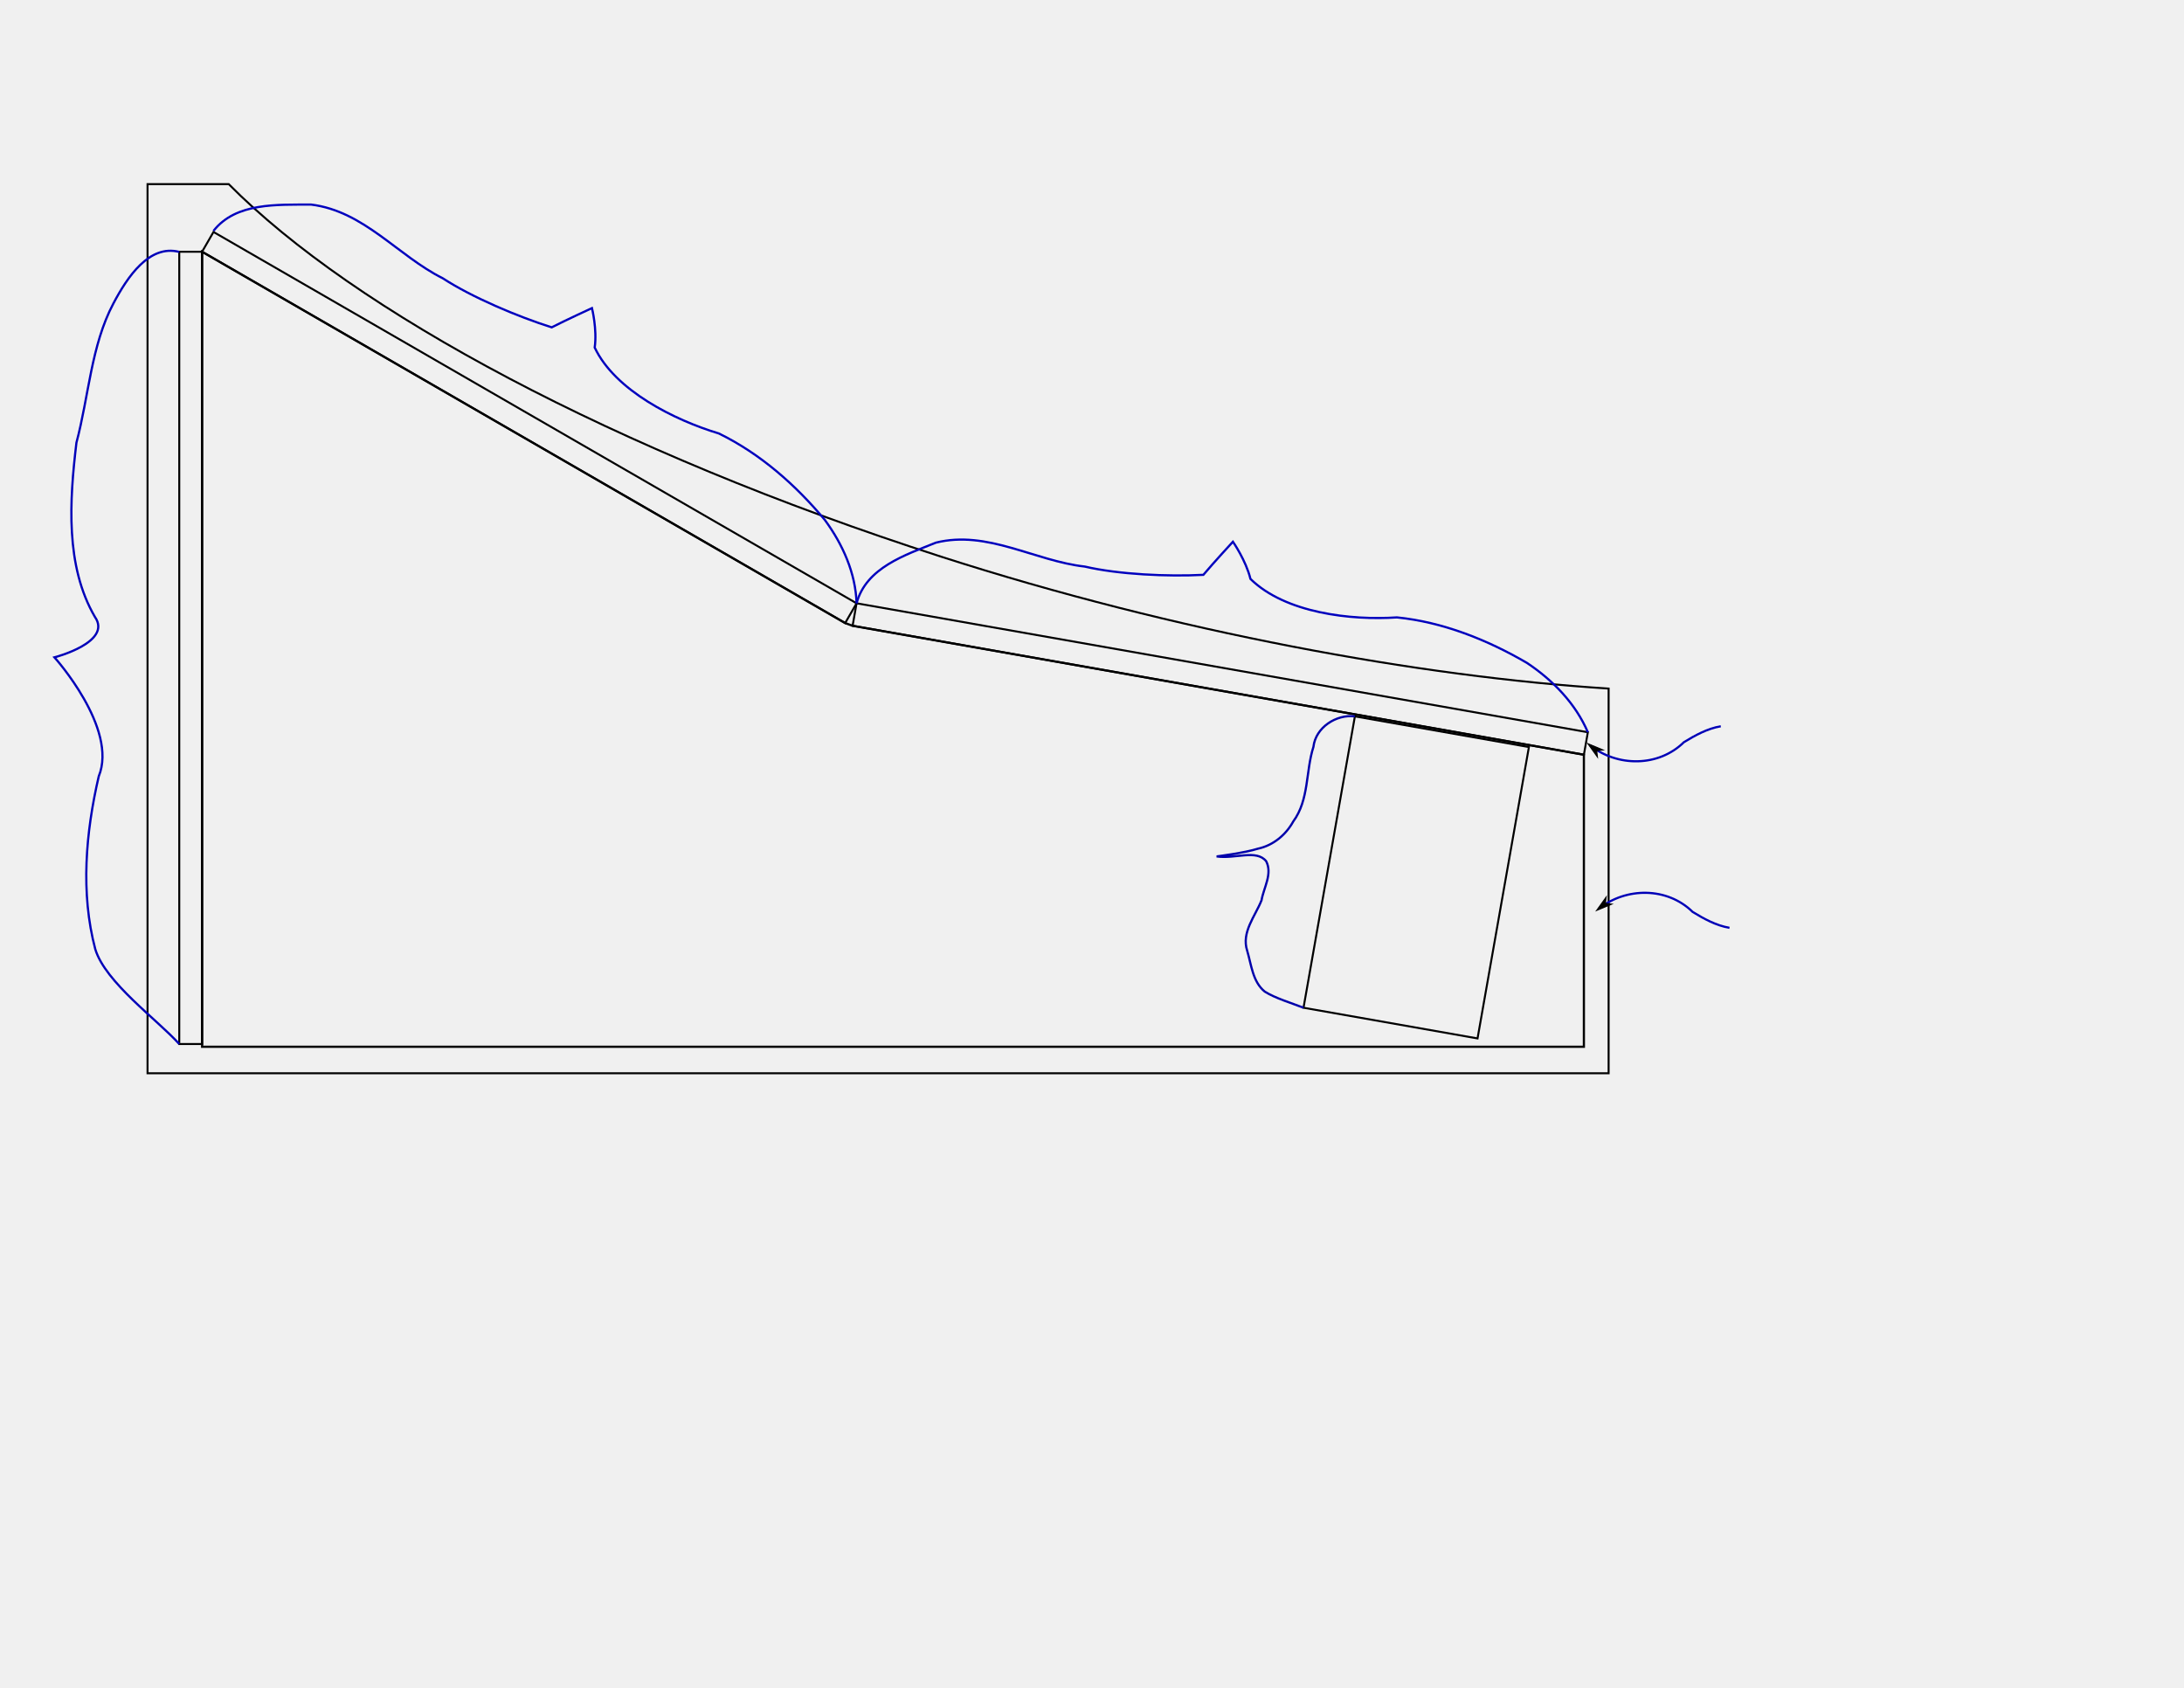
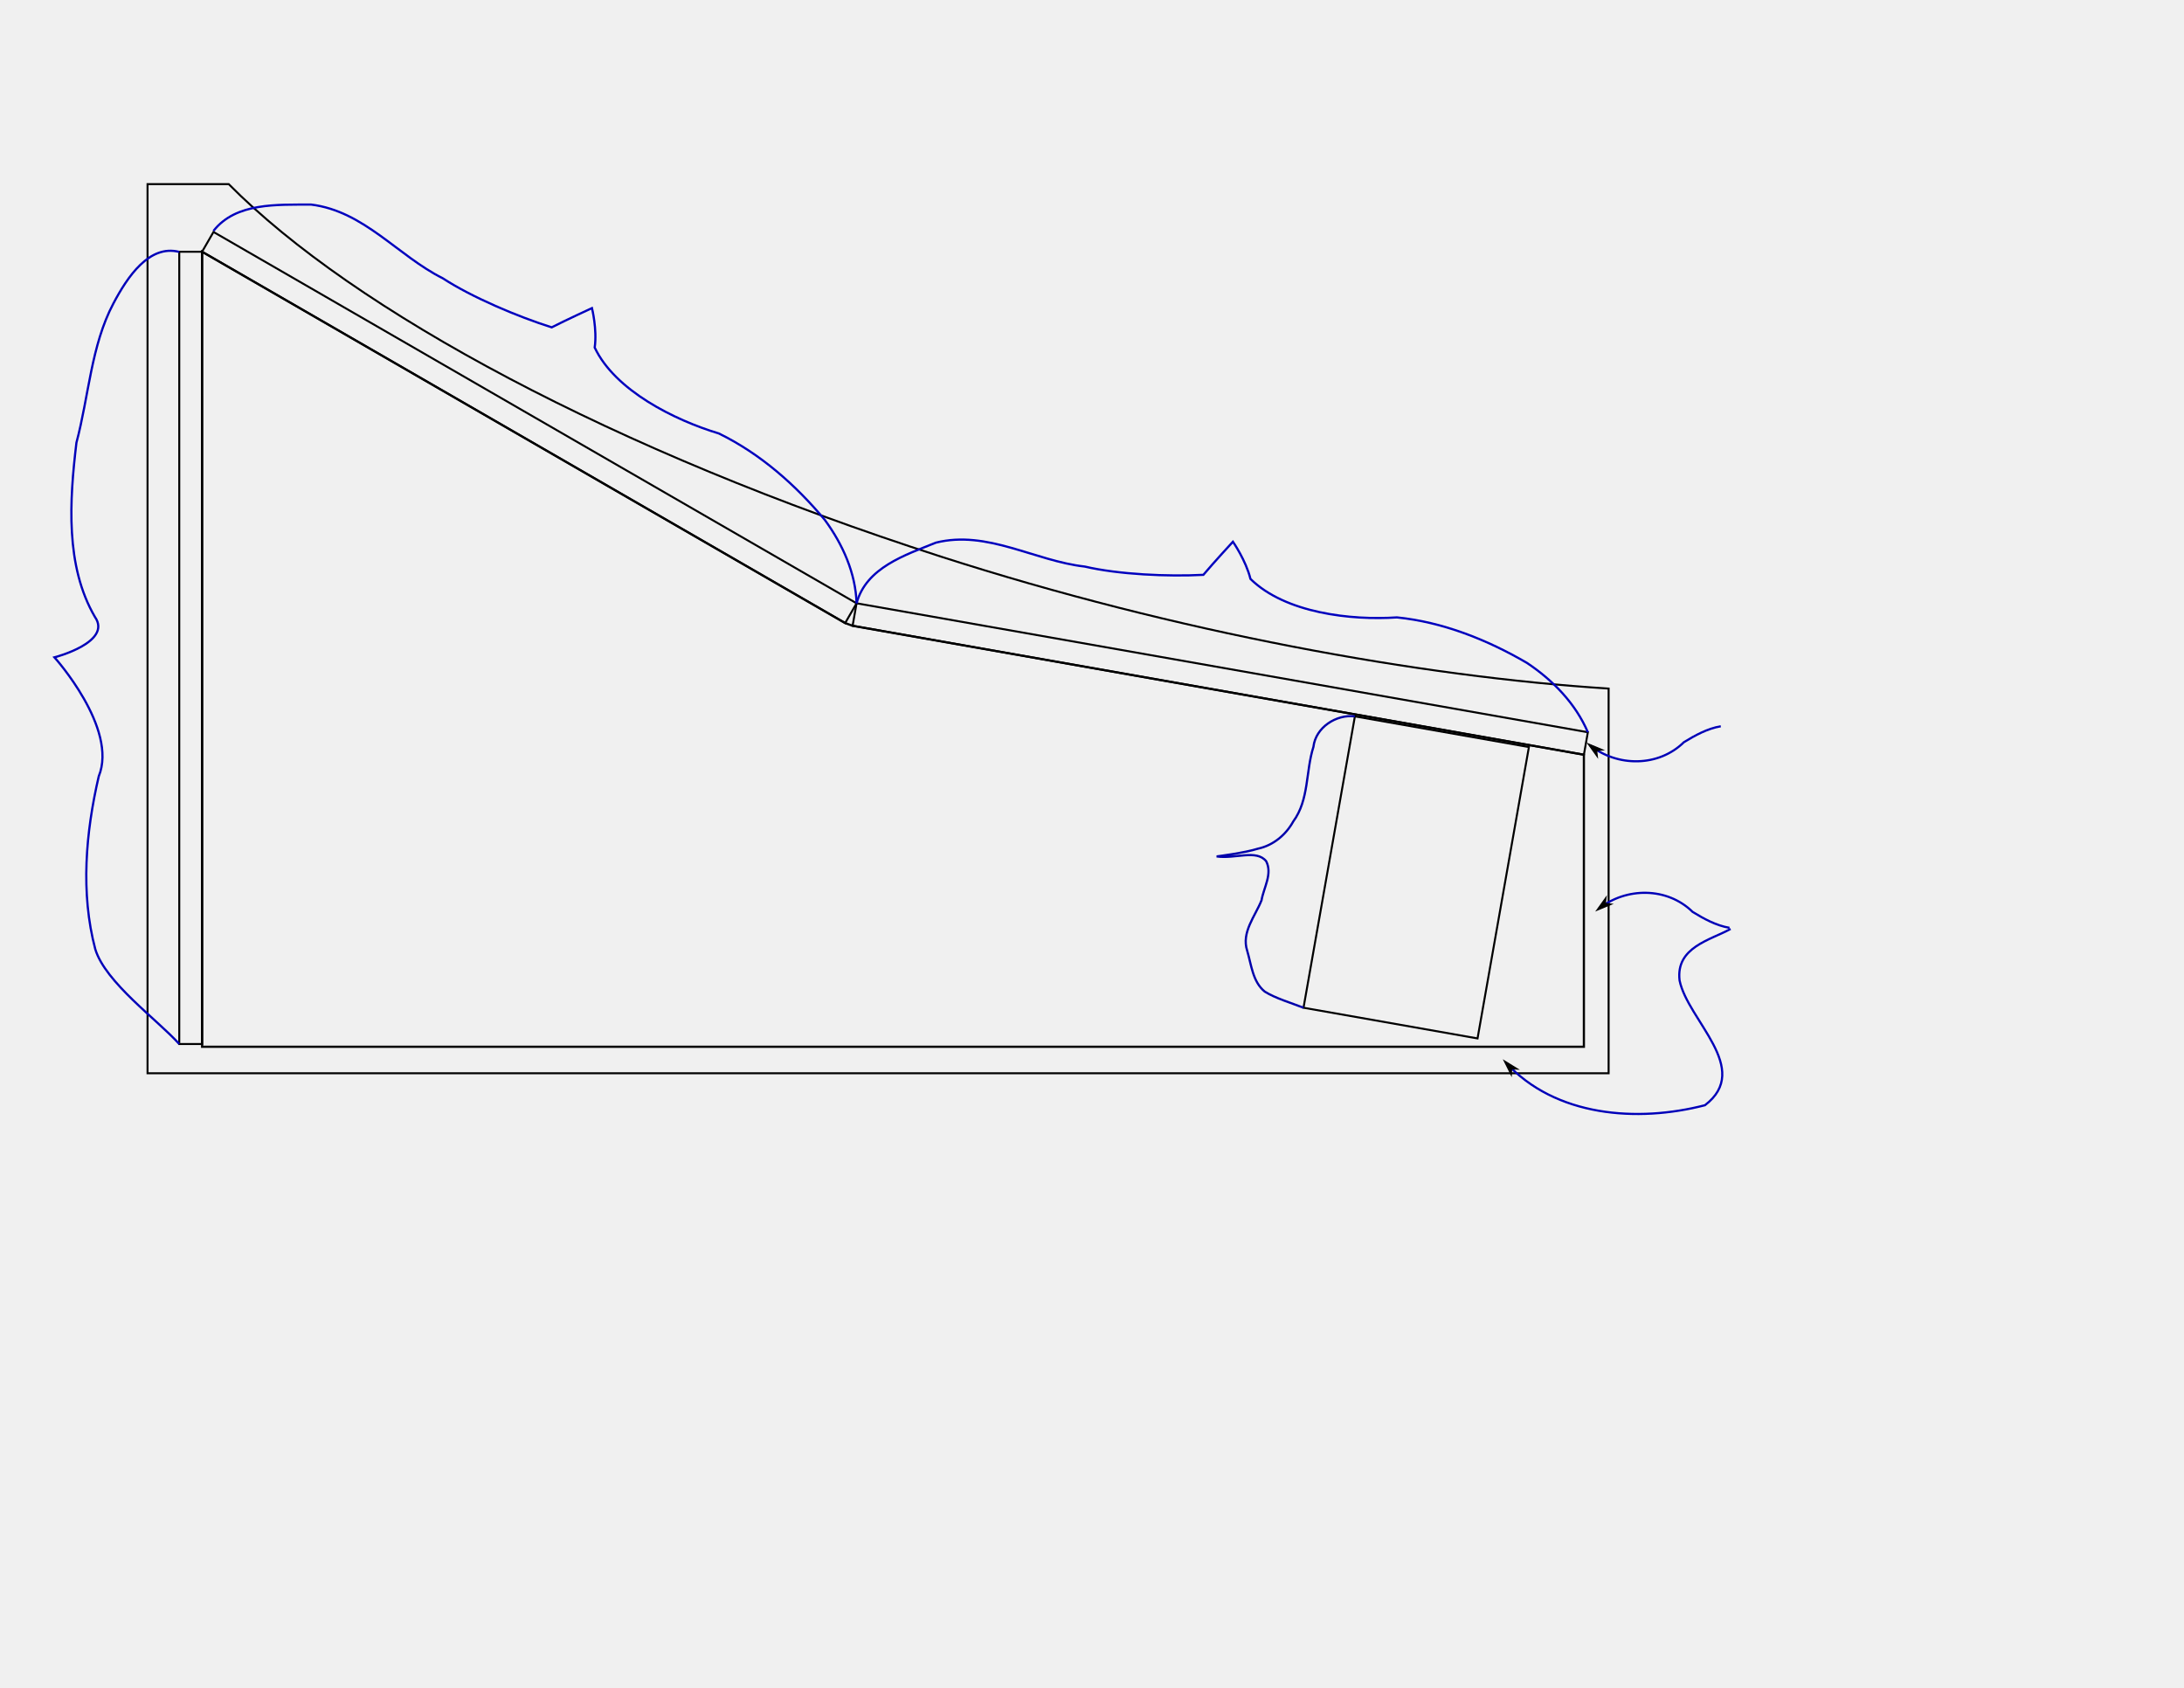
<svg xmlns="http://www.w3.org/2000/svg" version="1.1" width="990" height="765" viewBox="-2.252 -44.577 279.4 215.9" id="svg2">
  <defs id="defs8">
    <marker orient="auto" refY="0.0" refX="0.0" id="Arrow1Mstart" style="overflow:visible">
      <path id="path8022" d="M 0.0,0.0 L 5.0,-5.0 L -12.5,0.0 L 5.0,5.0 L 0.0,0.0 z " style="fill-rule:evenodd;stroke:#000000;stroke-width:1.0pt" transform="scale(0.4) translate(10,0)" />
    </marker>
    <style type="text/css" id="style10">
path.l20 {stroke:#ffffff; fill:none; }
line.l20 {stroke:#ffffff; fill:none; }
circle.l20 {stroke:#ffffff; fill:none; }
circle.j20 {fill:#ffffff; }
rect.l20 {fill:#ffffff; }
text.l20 {font-family:sans-serif; fill:#ffffff; }
polygon.l20 {fill:#ffffff; }
path.l21 {stroke:#000000; fill:none; }
line.l21 {stroke:#000000; fill:none; }
circle.l21 {stroke:#000000; fill:none; }
circle.j21 {fill:#000000; }
rect.l21 {fill:#000000; }
text.l21 {font-family:sans-serif; fill:#000000; }
polygon.l21 {fill:#000000; }
path.l45 {stroke:#000000; fill:none; }
line.l45 {stroke:#000000; fill:none; }
circle.l45 {stroke:#000000; fill:none; }
circle.j45 {fill:#000000; }
rect.l45 {fill:#000000; }
text.l45 {font-family:sans-serif; fill:#000000; }
polygon.l45 {fill:#000000; }
path.l51 {stroke:#000000; fill:none; }
line.l51 {stroke:#000000; fill:none; }
circle.l51 {stroke:#000000; fill:none; }
circle.j51 {fill:#000000; }
rect.l51 {fill:#000000; }
text.l51 {font-family:sans-serif; fill:#000000; }
polygon.l51 {fill:#000000; }
</style>
    <marker orient="auto" refY="0" refX="0" id="Arrow1Mstart-6" style="overflow:visible">
      <path id="path8022-0" d="M 0,0 5,-5 -12.5,0 5,5 0,0 z" style="fill-rule:evenodd;stroke:#000000;stroke-width:1pt" transform="matrix(0.4,0,0,0.4,4,0)" />
    </marker>
  </defs>
  <g id="g249" transform="translate(23.25077,145.8199)">
    </g>
  <g id="g253" transform="translate(23.25077,145.8199)">
    </g>
  <rect style="fill:none;stroke:#000000;stroke-width:0.025;stroke-linecap:round;stroke-linejoin:miter;stroke-miterlimit:4;stroke-opacity:1;stroke-dasharray:none;stroke-dashoffset:0" id="rect6081" x="19.621" y="94.432" width="0" height="0" rx="360" ry="157.5" />
  <g id="layer3" style="display:inline">
    <rect style="fill:none;stroke:#000000;stroke-width:0.254;stroke-linecap:round;stroke-linejoin:miter;stroke-miterlimit:4;stroke-opacity:1;stroke-dasharray:none;stroke-dashoffset:0" id="rect7706" width="94.996" height="2.921" x="14.251" y="-25.439" transform="matrix(0.8660254,0.5,-0.5,0.8660254,0,0)" />
    <rect style="fill:none;stroke:#000000;stroke-width:0.254;stroke-linecap:round;stroke-linejoin:miter;stroke-miterlimit:4;stroke-opacity:1;stroke-dasharray:none;stroke-dashoffset:0" id="rect7706-0" width="94.996" height="2.921" x="111.359" y="13.459" transform="matrix(0.9848077,0.1736482,-0.1736482,0.9848077,0,0)" />
    <rect style="fill:none;stroke:#000000;stroke-width:0.254;stroke-linecap:round;stroke-linejoin:miter;stroke-miterlimit:4;stroke-opacity:1;stroke-dasharray:none;stroke-dashoffset:0" id="rect7726" width="22.606" height="37.846" x="176.652" y="16.634" transform="matrix(0.9848077,0.1736482,-0.1736482,0.9848077,0,0)" />
    <rect style="fill:none;stroke:#000000;stroke-width:0.254;stroke-linecap:round;stroke-linejoin:miter;stroke-miterlimit:4;stroke-opacity:1;stroke-dasharray:none;stroke-dashoffset:0;display:inline" id="rect7706-1" width="101.346" height="2.921" x="-12.376" y="-23.601" transform="matrix(0,1,-1,0,0,0)" />
  </g>
  <g id="layer4">
    <path style="fill:none;stroke:#000000;stroke-width:1px;stroke-linecap:butt;stroke-linejoin:miter;stroke-opacity:1" d="M 91.604,114.098 383.108,282.398 386.486,283.627 717.972,342.077 717.972,474.442 91.62,474.442 C 91.58,354.327 91.604,234.213 91.604,114.098 z" id="path7818" transform="matrix(0.2822223,0,0,0.2822223,-2.252131,-44.57702)" />
  </g>
  <g id="layer5" style="display:inline">
    <path style="fill:none;stroke:#000000;stroke-width:0.9;stroke-linecap:round;stroke-linejoin:miter;stroke-miterlimit:4;stroke-opacity:1;stroke-dasharray:none;stroke-dashoffset:0" d="M 66.878,83.462 66.878,486.45 729.18,486.45 729.18,312.087 C 643.899,306.709 533.171,286.602 426.503,252.275 278.243,204.562 160.39,140.823 103.691,83.462 z" id="rect7763" transform="matrix(0.2822223,0,0,0.2822223,-2.252131,-44.57702)" />
  </g>
  <g id="layer6" style="display:inline">
    <flowRoot xml:space="preserve" id="flowRoot7841" style="font-size:16px;font-style:normal;font-variant:normal;font-weight:normal;font-stretch:normal;line-height:125%;letter-spacing:0px;word-spacing:0px;fill:#0000c4;fill-opacity:1;stroke:none;font-family:Source Code Pro;-inkscape-font-specification:Source Code Pro" transform="matrix(0.2822223,0,0,0.2822223,13.11409,-37.79193)">
      <flowRegion id="flowRegion7843">
        <rect id="rect7845" width="236.687" height="37.13" x="490.025" y="200.022" style="font-size:16px;fill:#0000c4;fill-opacity:1;stroke:none" />
      </flowRegion>
      <flowPara id="flowPara7847">3.75", 10 deg slope</flowPara>
    </flowRoot>
    <flowRoot xml:space="preserve" id="flowRoot7841-0" style="font-size:16px;font-style:normal;font-variant:normal;font-weight:normal;font-stretch:normal;line-height:125%;letter-spacing:0px;word-spacing:0px;fill:#0000b8;fill-opacity:1;stroke:none;font-family:Source Code Pro;-inkscape-font-specification:Source Code Pro" transform="matrix(0.2822223,0,0,0.2822223,-61.03935,-62.88903)">
      <flowRegion id="flowRegion7843-7">
        <rect id="rect7845-1" width="244.812" height="46.158" x="490.025" y="200.022" style="font-size:16px;fill:#0000b8;fill-opacity:1;stroke:none" />
      </flowRegion>
      <flowPara id="flowPara7847-7">3.75", 30 deg slope</flowPara>
    </flowRoot>
    <text xml:space="preserve" style="font-size:28px;font-style:normal;font-variant:normal;font-weight:normal;font-stretch:normal;line-height:125%;letter-spacing:0px;word-spacing:0px;fill:#000000;fill-opacity:1;stroke:none;font-family:Source Code Pro;-inkscape-font-specification:Source Code Pro" x="-14.849" y="309.623" id="text7878" transform="matrix(0.2822223,0,0,0.2822223,-2.252131,-44.57702)">
      <tspan id="tspan7880" x="-14.849" y="309.623" />
    </text>
    <flowRoot xml:space="preserve" id="flowRoot7841-0-7" style="font-size:16px;font-style:normal;font-variant:normal;font-weight:normal;font-stretch:normal;line-height:125%;letter-spacing:0px;word-spacing:0px;fill:#0000c9;fill-opacity:1;stroke:none;font-family:Source Code Pro;-inkscape-font-specification:Source Code Pro" transform="matrix(0.2822223,0,0,0.2822223,-139.7716,-20.94692)">
      <flowRegion id="flowRegion7843-7-7">
        <rect id="rect7845-1-7" width="94.045" height="45.255" x="490.025" y="200.022" style="font-size:16px;fill:#0000c9;fill-opacity:1;stroke:none" />
      </flowRegion>
      <flowPara id="flowPara7982">4"</flowPara>
    </flowRoot>
    <flowRoot xml:space="preserve" id="flowRoot7841-0-3" style="font-size:16px;font-style:normal;font-variant:normal;font-weight:normal;font-stretch:normal;line-height:125%;letter-spacing:0px;word-spacing:0px;fill:#0000b6;fill-opacity:1;stroke:none;font-family:Source Code Pro;-inkscape-font-specification:Source Code Pro" transform="matrix(0.2822223,0,0,0.2822223,4.059418,5.787381)">
      <flowRegion id="flowRegion7843-7-5">
        <rect id="rect7845-1-9" width="94.045" height="45.255" x="490.025" y="200.022" style="font-size:16px;fill:#0000b6;fill-opacity:1;stroke:none" />
      </flowRegion>
      <flowPara id="flowPara7937">1.5"</flowPara>
    </flowRoot>
    <flowRoot xml:space="preserve" id="flowRoot7841-0-8" style="font-size:16px;font-style:normal;font-variant:normal;font-weight:normal;font-stretch:normal;line-height:125%;letter-spacing:0px;word-spacing:0px;fill:#0000c4;fill-opacity:1;stroke:none;font-family:Source Code Pro;-inkscape-font-specification:Source Code Pro" transform="matrix(0.2822223,0,0,0.2822223,79.63787,-10.63351)">
      <flowRegion id="flowRegion7843-7-1">
        <rect id="rect7845-1-8" width="298.399" height="30.406" x="490.025" y="200.022" style="font-size:16px;fill:#0000c4;fill-opacity:1;stroke:none" />
      </flowRegion>
      <flowPara id="flowPara7847-7-2">0.125" thick, each</flowPara>
    </flowRoot>
    <path style="fill:none;stroke:#0000be;stroke-width:0.282px;stroke-linecap:butt;stroke-linejoin:miter;stroke-opacity:1" d="M 107.33,32.592 C 108.568,28.007 113.562,26.419 117.485,24.834 124.041,23.2 130.136,27.183 136.524,27.896 140.872,28.91 147.199,29.191 151.694,28.953 152.987,27.42 155.477,24.717 155.477,24.717 155.477,24.717 157.138,27.107 157.72,29.476 162.187,33.86 170.619,34.79 176.461,34.397 182.354,34.999 188.016,37.26 193.099,40.223 196.401,42.427 199.305,45.399 200.883,49.088" id="path7941" />
    <path style="fill:none;stroke:#0000be;stroke-width:0.282px;stroke-linecap:butt;stroke-linejoin:miter;stroke-opacity:1" d="M 25.061,-15.043 C 27.933,-18.708 33.241,-18.374 37.536,-18.412 44.337,-17.57 48.618,-11.866 54.389,-8.982 58.121,-6.547 63.994,-4.073 68.329,-2.705 70.12,-3.622 73.477,-5.165 73.477,-5.165 73.477,-5.165 74.158,-2.443 73.829,-0.12 76.422,5.371 84.044,9.167 89.71,10.869 95.054,13.478 99.564,17.491 103.267,21.927 105.568,25.06 107.209,28.738 107.33,32.592" id="path7941-6" />
    <path style="fill:none;stroke:#0000b9;stroke-width:0.282px;stroke-linecap:butt;stroke-linejoin:miter;stroke-opacity:1" d="M 20.68,-12.353 C 16.844,-13.34 14.049,-9.162 12.256,-5.761 9.406,-0.406 9.106,6.132 7.527,12.045 6.633,19.478 6.094,27.825 9.888,34.331 12.172,37.582 4.715,39.507 4.715,39.507 4.715,39.507 12.892,48.586 10.38,54.733 8.716,61.89 8.029,69.657 9.938,76.841 11.226,81.09 17.892,85.869 20.68,88.97" id="path7990" />
    <path style="fill:none;stroke:#0000ab;stroke-width:0.282px;stroke-linecap:butt;stroke-linejoin:miter;stroke-opacity:1" d="M 171.08,47.057 C 168.689,46.765 166.054,48.476 165.776,50.957 164.769,54.1 165.24,57.722 163.192,60.504 162.249,62.219 160.631,63.556 158.7,63.976 156.979,64.522 153.392,64.974 153.392,64.974 155.812,65.312 158.475,64.043 159.728,65.581 160.565,67.207 159.413,68.952 159.138,70.578 158.32,72.638 156.531,74.684 157.301,77.038 157.839,78.835 157.996,81.002 159.548,82.263 160.871,83.109 163.081,83.764 164.508,84.328" id="path7998" />
    <path style="fill:none;stroke:#0000b7;stroke-width:0.279;stroke-linecap:butt;stroke-linejoin:miter;stroke-miterlimit:4;stroke-opacity:1;stroke-dasharray:none;marker-start:url(#Arrow1Mstart)" d="M 201.133,50.744 C 204.653,53.547 209.913,53.557 213.171,50.361 214.633,49.468 216.176,48.618 217.886,48.323" id="path8010" />
    <flowRoot xml:space="preserve" id="flowRoot7841-0-8-3" style="font-size:16px;font-style:normal;font-variant:normal;font-weight:normal;font-stretch:normal;line-height:125%;letter-spacing:0px;word-spacing:0px;fill:#0000c4;fill-opacity:1;stroke:none;display:inline;font-family:Source Code Pro;-inkscape-font-specification:Source Code Pro" transform="matrix(0.2822223,0,0,0.2822223,80.84429,13.55949)">
      <flowRegion id="flowRegion7843-7-1-8">
        <rect id="rect7845-1-8-0" width="298.399" height="30.406" x="490.025" y="200.022" style="font-size:16px;fill:#0000c4;fill-opacity:1;stroke:none" />
      </flowRegion>
      <flowPara id="flowPara7847-7-2-1">0.125" recess</flowPara>
    </flowRoot>
    <path style="fill:none;stroke:#0000b7;stroke-width:0.279;stroke-linecap:butt;stroke-linejoin:miter;stroke-miterlimit:4;stroke-opacity:1;stroke-dasharray:none;marker-start:url(#Arrow1Mstart);display:inline" d="M 202.25,71.686 C 205.769,68.883 211.029,68.872 214.287,72.068 215.75,72.962 217.293,73.812 219.002,74.106" id="path8010-2" />
+     <path style="fill:none;stroke:#0000b9;stroke-width:0.279;stroke-linecap:butt;stroke-linejoin:miter;stroke-miterlimit:4;stroke-opacity:1;stroke-dasharray:none;marker-start:url(#Arrow1Mstart-6)" d="M 190.369,91.319 C 196.716,98.273 207.231,99.031 215.864,96.797 221.962,92.132 213.662,85.962 212.617,80.837 212.112,76.575 216.551,75.686 219.142,74.246" id="path3049" />
  </g>
</svg>
